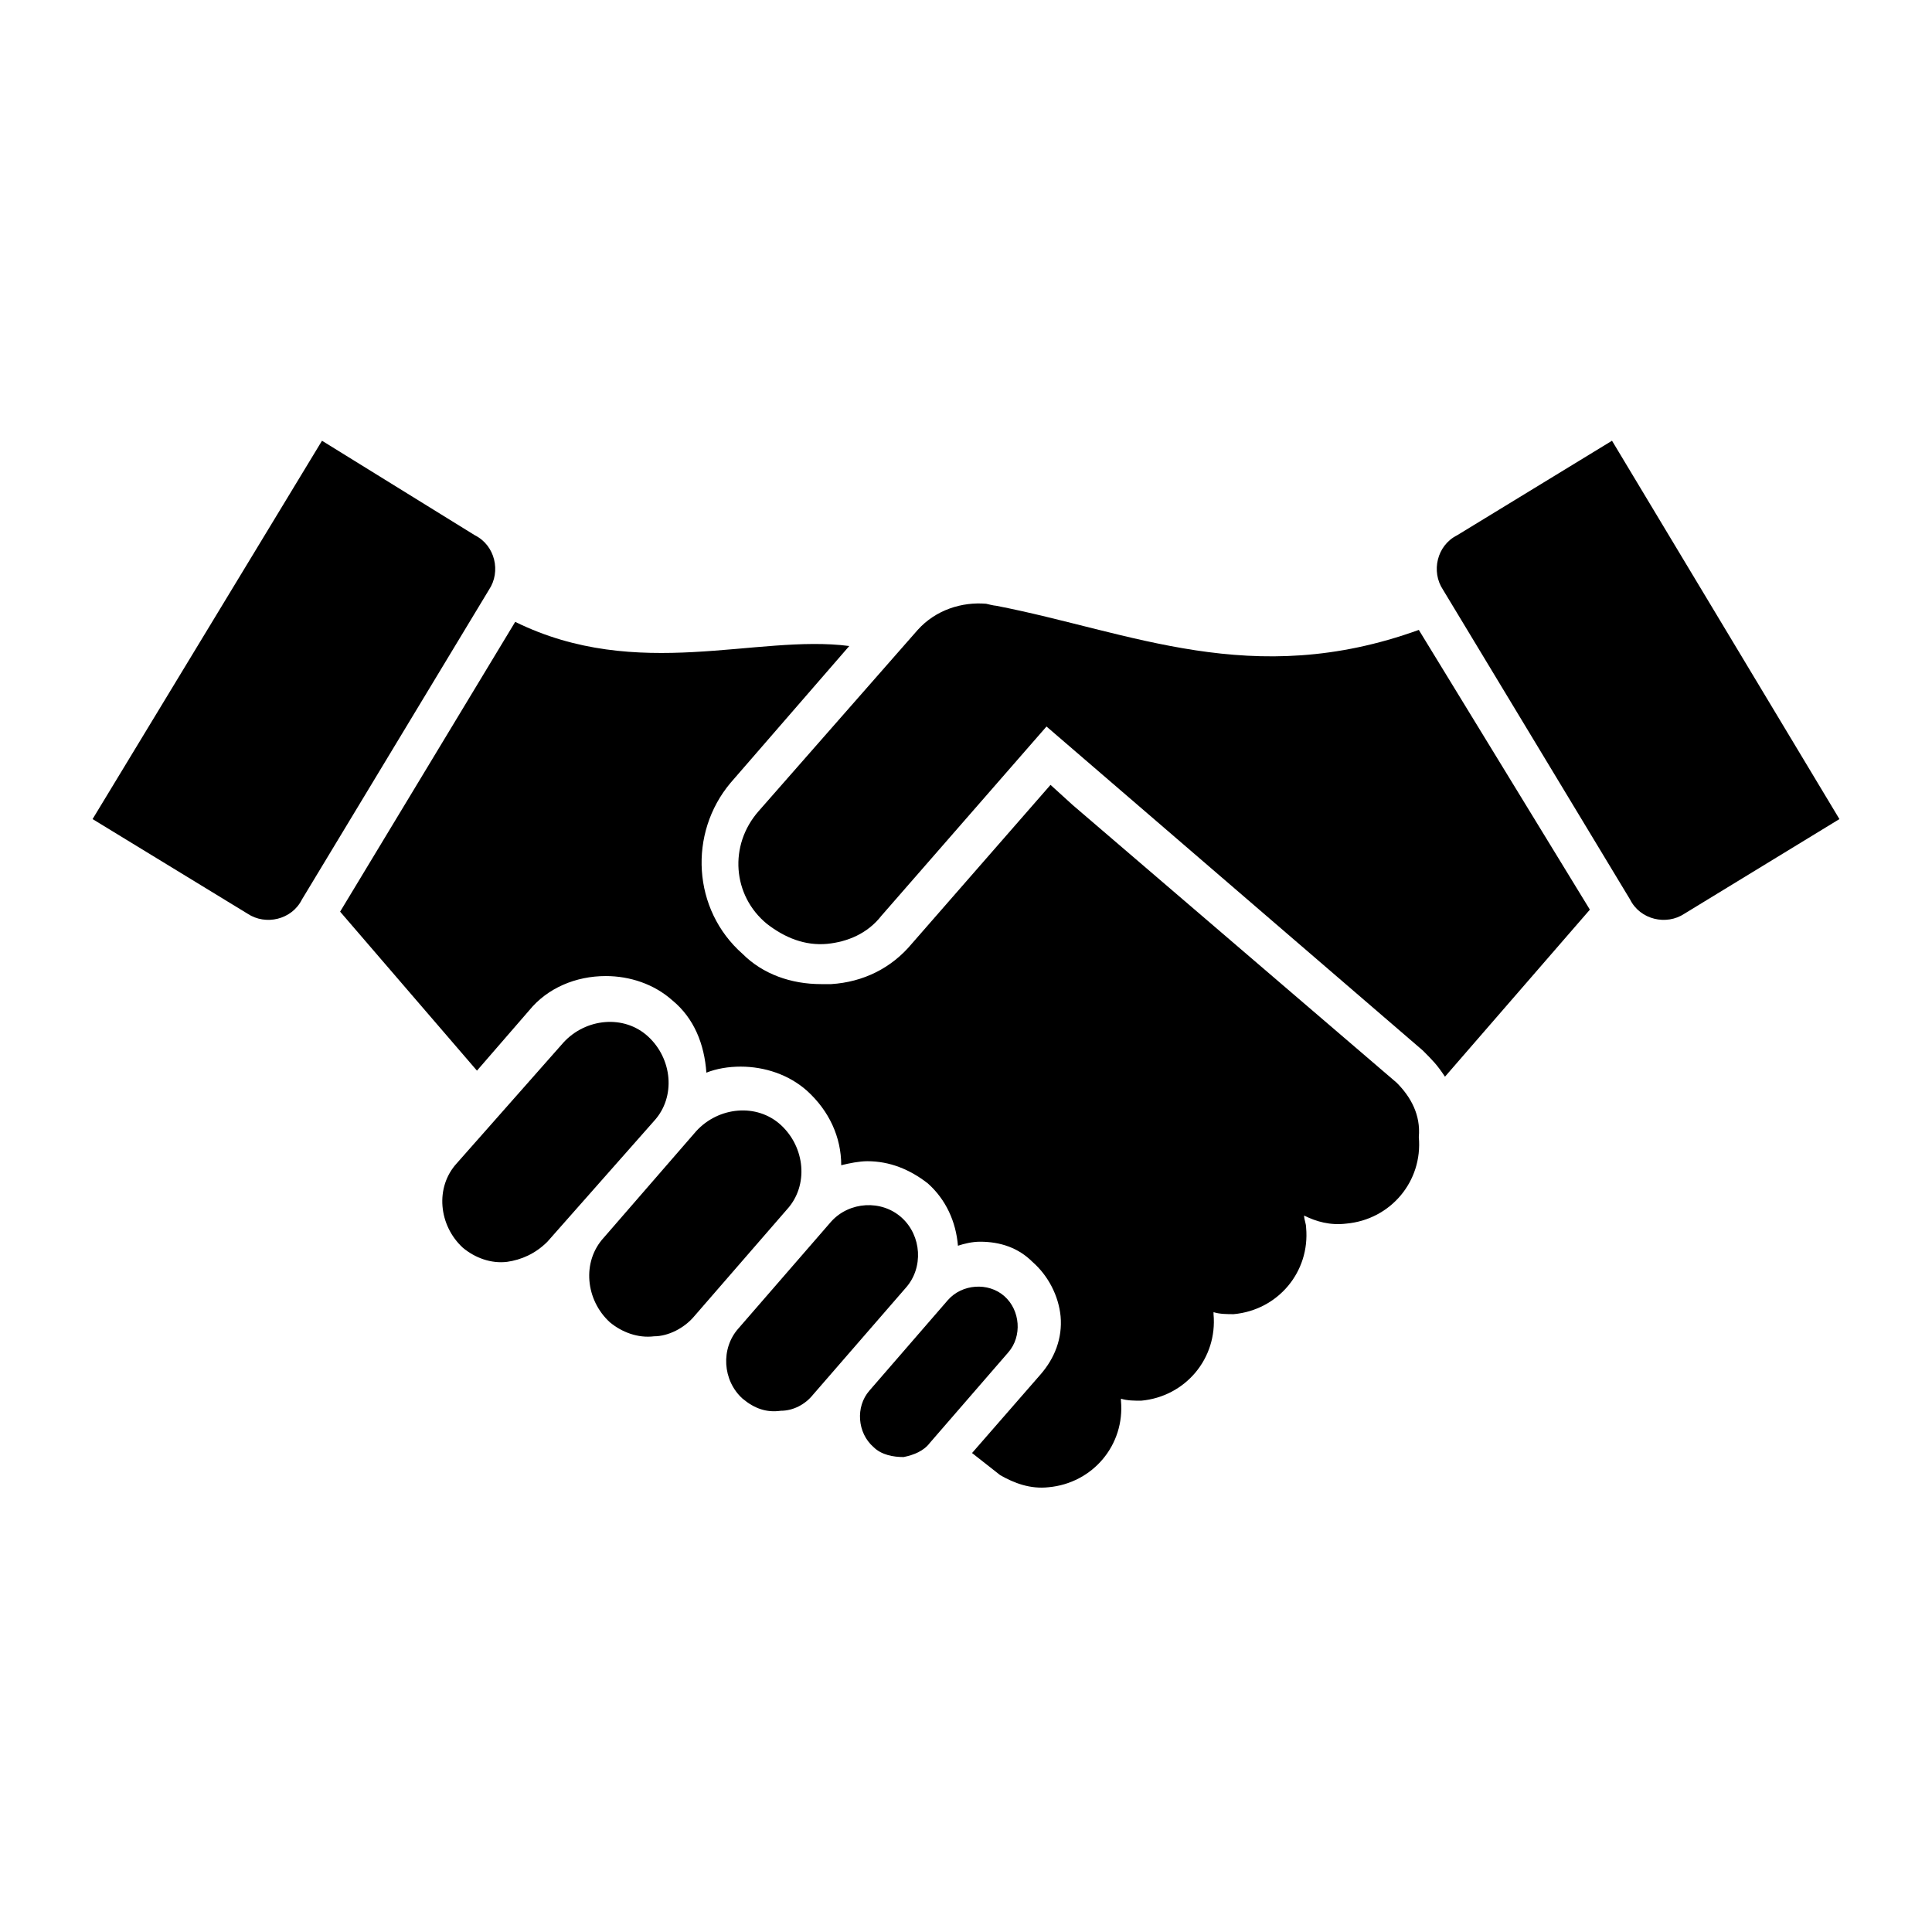
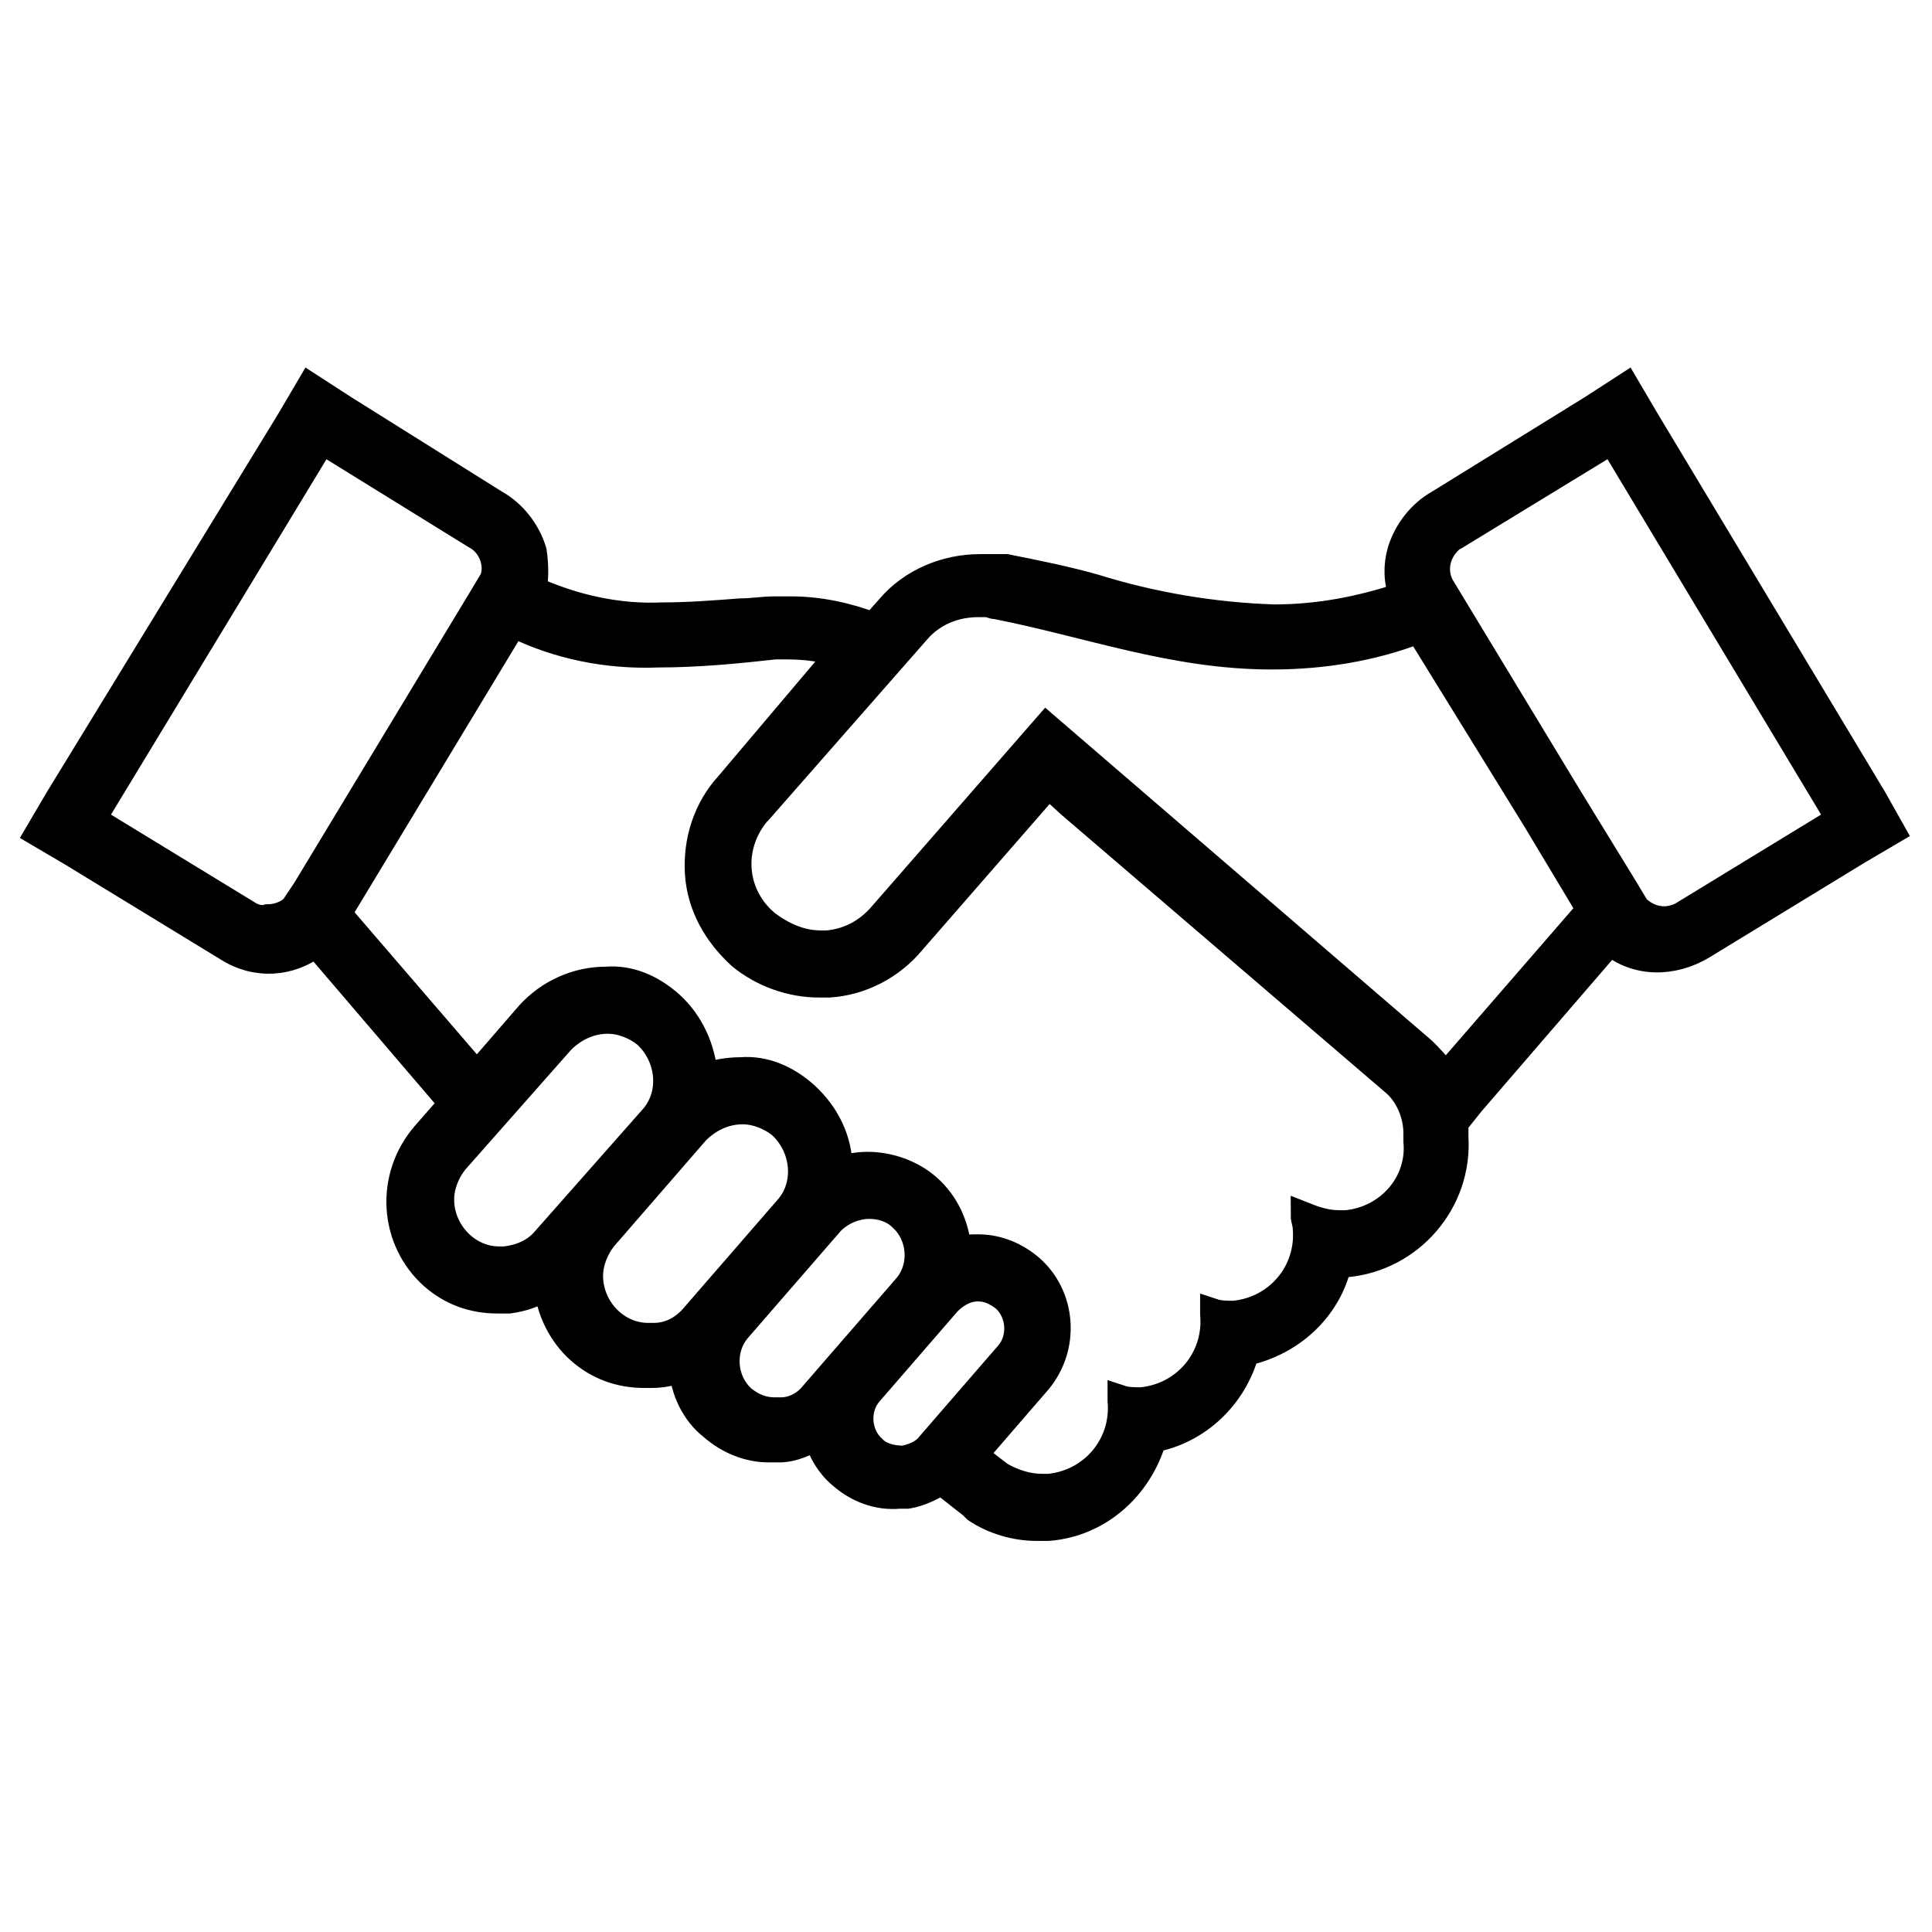
<svg xmlns="http://www.w3.org/2000/svg" width="96" height="96" xml:space="preserve" overflow="hidden">
-   <g transform="translate(-332 -422)">
-     <path d="M376.9 494.4C376.4 494.4 375.8 494.3 375.4 493.9 374.6 493.2 374.5 491.9 375.2 491.1L379.1 486.6C379.8 485.8 381.1 485.7 381.9 486.4 382.7 487.1 382.8 488.4 382.1 489.2L378.2 493.7C377.9 494.1 377.4 494.3 376.9 494.4Z" />
-     <path d="M370.8 492.1C370.1 492.2 369.5 492 368.9 491.5 367.9 490.6 367.8 489 368.7 488L373.3 482.7C374.2 481.7 375.8 481.6 376.8 482.5 377.8 483.4 377.9 485 377 486L372.4 491.3C372 491.8 371.4 492.1 370.8 492.1Z" />
-     <path d="M364.5 488.4C363.7 488.5 362.9 488.2 362.3 487.7 361.1 486.6 360.9 484.7 362 483.5L366.6 478.2C367.7 477 369.6 476.8 370.8 477.9 372 479 372.2 480.9 371.1 482.1L366.5 487.4C366 488 365.2 488.4 364.5 488.4Z" />
-     <path d="M357.2 484.7C356.4 484.8 355.6 484.5 355 484 353.8 482.9 353.6 481 354.7 479.8L360 473.8C361.1 472.6 363 472.4 364.2 473.5 365.4 474.6 365.6 476.5 364.5 477.7L359.2 483.7C358.6 484.3 357.9 484.6 357.2 484.7Z" />
-     <path d="M336.6 462.7 344.3 467.4C345.2 468 346.5 467.7 347 466.7L356.3 451.3C356.9 450.4 356.6 449.1 355.6 448.6L348 443.9 336.6 462.7Z" />
-     <path d="M401.4 475.8 385.3 462 384.2 461 377.3 468.9C376.3 470.1 374.9 470.8 373.3 470.9 373.1 470.9 372.9 470.9 372.8 470.9 371.3 470.9 369.9 470.4 368.9 469.4 366.4 467.2 366.2 463.4 368.3 460.9L374.2 454.1C369.6 453.5 363.7 455.9 357.6 452.9L348.9 467.3 355.7 475.2 358.3 472.2C359.2 471.1 360.6 470.5 362.1 470.5L362.1 470.5C363.3 470.5 364.5 470.9 365.4 471.7 366.5 472.6 367 473.9 367.1 475.3 367.6 475.1 368.2 475 368.8 475 370 475 371.2 475.4 372.1 476.2 373.2 477.2 373.8 478.5 373.8 479.9 374.2 479.8 374.7 479.7 375.1 479.7L375.1 479.7C376.2 479.7 377.2 480.1 378.1 480.8 379 481.6 379.5 482.7 379.6 483.9 379.9 483.8 380.3 483.7 380.7 483.7L380.7 483.7C381.7 483.7 382.6 484 383.3 484.7 384.1 485.4 384.6 486.4 384.7 487.4 384.8 488.5 384.4 489.5 383.7 490.3L380.3 494.2 381.7 495.3C382.4 495.7 383.2 496 384.1 495.9 386.3 495.7 387.9 493.8 387.7 491.6 387.7 491.6 387.7 491.5 387.7 491.5 388 491.6 388.4 491.6 388.7 491.6 390.9 491.4 392.5 489.5 392.3 487.3 392.3 487.3 392.3 487.2 392.3 487.2 392.6 487.3 393 487.3 393.3 487.3 395.5 487.1 397.1 485.2 396.9 483 396.9 482.8 396.8 482.6 396.8 482.4 397.4 482.7 398.1 482.9 398.9 482.8 401.1 482.6 402.7 480.7 402.5 478.5 402.6 477.4 402.1 476.5 401.4 475.8Z" />
-     <path d="M423.4 462.7 415.7 467.4C414.8 468 413.5 467.7 413 466.7L403.7 451.3C403.1 450.4 403.4 449.1 404.4 448.6L412.1 443.9 423.4 462.7Z" />
-     <path d="M402.5 453.3C394.2 456.3 388.2 453.4 381.5 452.1 381.4 452.1 381 452 381 452 379.8 451.9 378.5 452.3 377.6 453.3L369.7 462.3C368.2 464 368.4 466.5 370.1 467.9 371 468.6 372 469 373.1 468.9 374.1 468.8 375.1 468.4 375.8 467.5 375.8 467.5 384 458.1 384 458.1L402.7 474.2 402.7 474.2 402.7 474.2C403.2 474.7 403.4 474.9 403.8 475.5L411 467.2 402.5 453.3Z" />
+   <g transform="translate(-655 -219)">
+     <path d="M748.1 258.7 736.8 239.9 735.8 238.2 734.1 239.3 726.5 244C725.6 244.5 724.9 245.4 724.6 246.4 724.4 247.1 724.4 247.9 724.7 248.6 722.6 249.3 720.5 249.7 718.3 249.7 715.3 249.6 712.3 249.1 709.4 248.2 708 247.8 706.5 247.5 705 247.2L704.8 247.2 704.8 247.2C704.7 247.2 704.6 247.2 704.6 247.2L704.4 247.2 704.2 247.2C704 247.2 703.9 247.2 703.7 247.2L703.7 247.2C702 247.2 700.3 247.9 699.2 249.2L698.4 250.1C697.1 249.6 695.7 249.3 694.3 249.3 694 249.3 693.8 249.3 693.5 249.3 692.9 249.3 692.4 249.4 691.8 249.4 690.5 249.5 689.2 249.6 687.9 249.6 685.7 249.7 683.5 249.2 681.5 248.3 681.6 247.7 681.6 247.1 681.5 246.4 681.2 245.4 680.5 244.5 679.6 244L672.1 239.3 670.4 238.2 669.4 239.9 657.9 258.7 656.9 260.4 658.6 261.4 666.3 266.1C667.7 267 669.4 266.9 670.7 265.9L677.2 273.5 677.3 273.7 677.5 273.8 677.5 273.8 676.1 275.4C674.3 277.5 674.5 280.6 676.5 282.4L676.5 282.4 676.5 282.4C677.4 283.2 678.5 283.6 679.7 283.6 679.9 283.6 680.1 283.6 680.3 283.6 681 283.5 681.6 283.3 682.2 282.9 682.3 284.1 682.9 285.3 683.8 286.1L683.8 286.1 683.8 286.1C684.7 286.9 685.8 287.3 687 287.3 687.1 287.3 687.3 287.3 687.4 287.3 687.9 287.3 688.4 287.2 688.9 287 689 288.1 689.5 289.2 690.4 289.9L690.4 289.9 690.4 289.9C691.2 290.6 692.2 291 693.2 291 693.4 291 693.5 291 693.7 291 694.4 291 695 290.7 695.6 290.4 695.8 291.1 696.2 291.8 696.8 292.3 697.6 293 698.6 293.4 699.7 293.3L699.9 293.3 700.1 293.3C700.7 293.2 701.3 292.9 701.8 292.6L701.9 292.7 703.3 293.8 703.4 293.9 703.5 294C704.4 294.6 705.5 294.9 706.5 294.9 706.7 294.9 706.9 294.9 707.1 294.9 709.6 294.7 711.6 292.9 712.3 290.5 714.5 290.1 716.3 288.4 716.9 286.2 719.2 285.7 721 284 721.5 281.8 721.6 281.8 721.8 281.8 721.9 281.8 725.1 281.5 727.5 278.7 727.3 275.5 727.3 275.3 727.3 275 727.3 274.8L728.1 273.8 735 265.8C736.3 266.9 738.1 266.9 739.6 266L747.3 261.3 749 260.3 748.1 258.7ZM667.3 264.4 659.6 259.7 671 240.9 678.6 245.6C679.4 246 679.8 247 679.5 247.8L678.9 248.8 670.2 263.2 669.6 264.1C669.3 264.4 668.8 264.6 668.3 264.6 668 264.7 667.6 264.6 667.3 264.4ZM680.1 281.6C680 281.6 679.9 281.6 679.8 281.6 678.2 281.6 676.9 280.2 676.9 278.6 676.9 277.9 677.2 277.2 677.6 276.7L682.9 270.7C683.5 270.1 684.3 269.7 685.2 269.7 685.9 269.7 686.6 270 687.1 270.4 688.3 271.5 688.5 273.4 687.4 274.6L682.1 280.6C681.6 281.2 680.9 281.5 680.1 281.6ZM687.5 285.4C687.4 285.4 687.3 285.4 687.2 285.4 685.6 285.4 684.3 284 684.3 282.4 684.3 281.7 684.6 281 685 280.5L689.6 275.2C690.2 274.6 691 274.2 691.9 274.2 692.6 274.2 693.3 274.5 693.8 274.9 695 276 695.2 277.9 694.1 279.1L689.5 284.4C689 285 688.3 285.4 687.5 285.4L687.5 285.4ZM693.8 289.1C693.7 289.1 693.6 289.1 693.5 289.1 692.9 289.1 692.4 288.9 691.9 288.5 690.9 287.6 690.8 286 691.7 285L696.3 279.7C696.8 279.2 697.5 278.9 698.2 278.9 698.8 278.9 699.4 279.1 699.8 279.5 700.8 280.4 700.9 282 700 283L695.4 288.3C695 288.8 694.4 289.1 693.8 289.1L693.8 289.1ZM699.9 291.5C699.4 291.5 698.8 291.4 698.4 291 697.6 290.3 697.5 289 698.2 288.2L702.1 283.7C702.5 283.3 703 283 703.6 283 704.1 283 704.5 283.2 704.9 283.5 705.7 284.2 705.8 285.5 705.1 286.3L701.2 290.8C700.9 291.2 700.4 291.4 699.9 291.5L699.9 291.5ZM721.9 279.8C721.8 279.8 721.6 279.8 721.5 279.8 720.9 279.8 720.3 279.6 719.8 279.4 719.8 279.6 719.9 279.8 719.9 280 720.1 282.2 718.5 284.1 716.3 284.3 716.3 284.3 716.3 284.3 716.3 284.3 716 284.3 715.6 284.3 715.3 284.2L715.3 284.3C715.5 286.5 713.9 288.4 711.7 288.6 711.7 288.6 711.7 288.6 711.7 288.6 711.4 288.6 711 288.6 710.7 288.5L710.7 288.6C710.9 290.8 709.3 292.7 707.1 292.9 707.1 292.9 707.1 292.9 707.1 292.9 707 292.9 706.9 292.9 706.8 292.9 706.1 292.9 705.4 292.7 704.7 292.3L703.4 291.3 706.6 287.6C708 285.9 707.8 283.4 706.2 282 705.5 281.4 704.6 281 703.6 281 703.3 281 702.9 281 702.6 281.1 702.5 279.9 702 278.8 701.1 278 700.3 277.3 699.2 276.9 698.1 276.9L698.1 276.9C697.6 276.9 697.2 277 696.7 277.1 696.7 275.7 696.1 274.4 695 273.4 694.1 272.6 693 272.1 691.8 272.2L691.8 272.2C691.2 272.2 690.6 272.3 690 272.5 689.9 271.1 689.3 269.8 688.3 268.9 687.4 268.1 686.3 267.6 685.1 267.7L685.1 267.7C683.7 267.7 682.3 268.3 681.3 269.4L678.7 272.4 678.6 272.3 671.8 264.4 680.5 250C682.7 251.1 685.2 251.6 687.7 251.5 689.7 251.5 691.7 251.3 693.5 251.1 693.7 251.1 693.9 251.1 694.1 251.1 695 251.1 695.9 251.2 696.7 251.5L691.2 258C690.1 259.2 689.6 260.8 689.7 262.4 689.8 264 690.6 265.4 691.8 266.5L691.8 266.5 691.8 266.5C692.9 267.4 694.3 267.9 695.7 267.9 695.9 267.9 696 267.9 696.2 267.9 697.8 267.8 699.3 267 700.3 265.8L707.1 258 707.1 258 708.2 259 724.3 272.8C725 273.4 725.4 274.4 725.4 275.3 725.4 275.4 725.4 275.7 725.4 275.7 725.6 277.8 724 279.6 721.9 279.8 721.9 279.8 721.9 279.8 721.9 279.8ZM726.8 272.5C726.5 272 726.1 271.6 725.7 271.2L707 255.1 698.8 264.5C698.1 265.3 697.2 265.8 696.1 265.9 696 265.9 695.9 265.9 695.8 265.9 694.8 265.9 693.9 265.5 693.1 264.9 691.4 263.5 691.2 261.1 692.6 259.4 692.6 259.4 692.7 259.3 692.7 259.3L700.6 250.3C701.4 249.4 702.5 249 703.6 249 703.7 249 703.8 249 704 249 704.2 249 704.3 249.1 704.5 249.1 709.1 250 713.3 251.6 718.2 251.6 720.7 251.6 723.2 251.2 725.5 250.3L731.3 259.7 734 264.2 726.8 272.5ZM738.7 264.4C738.4 264.6 738 264.7 737.7 264.7 737.2 264.7 736.7 264.5 736.3 264.1L735.7 263.1 733 258.7 726.7 248.3C726.1 247.4 726.4 246.3 727.2 245.7 727.3 245.7 727.3 245.6 727.4 245.6L735.1 240.9 746.4 259.7 738.7 264.4Z" stroke="#000000" stroke-width="1.333" />
  </g>
</svg>
